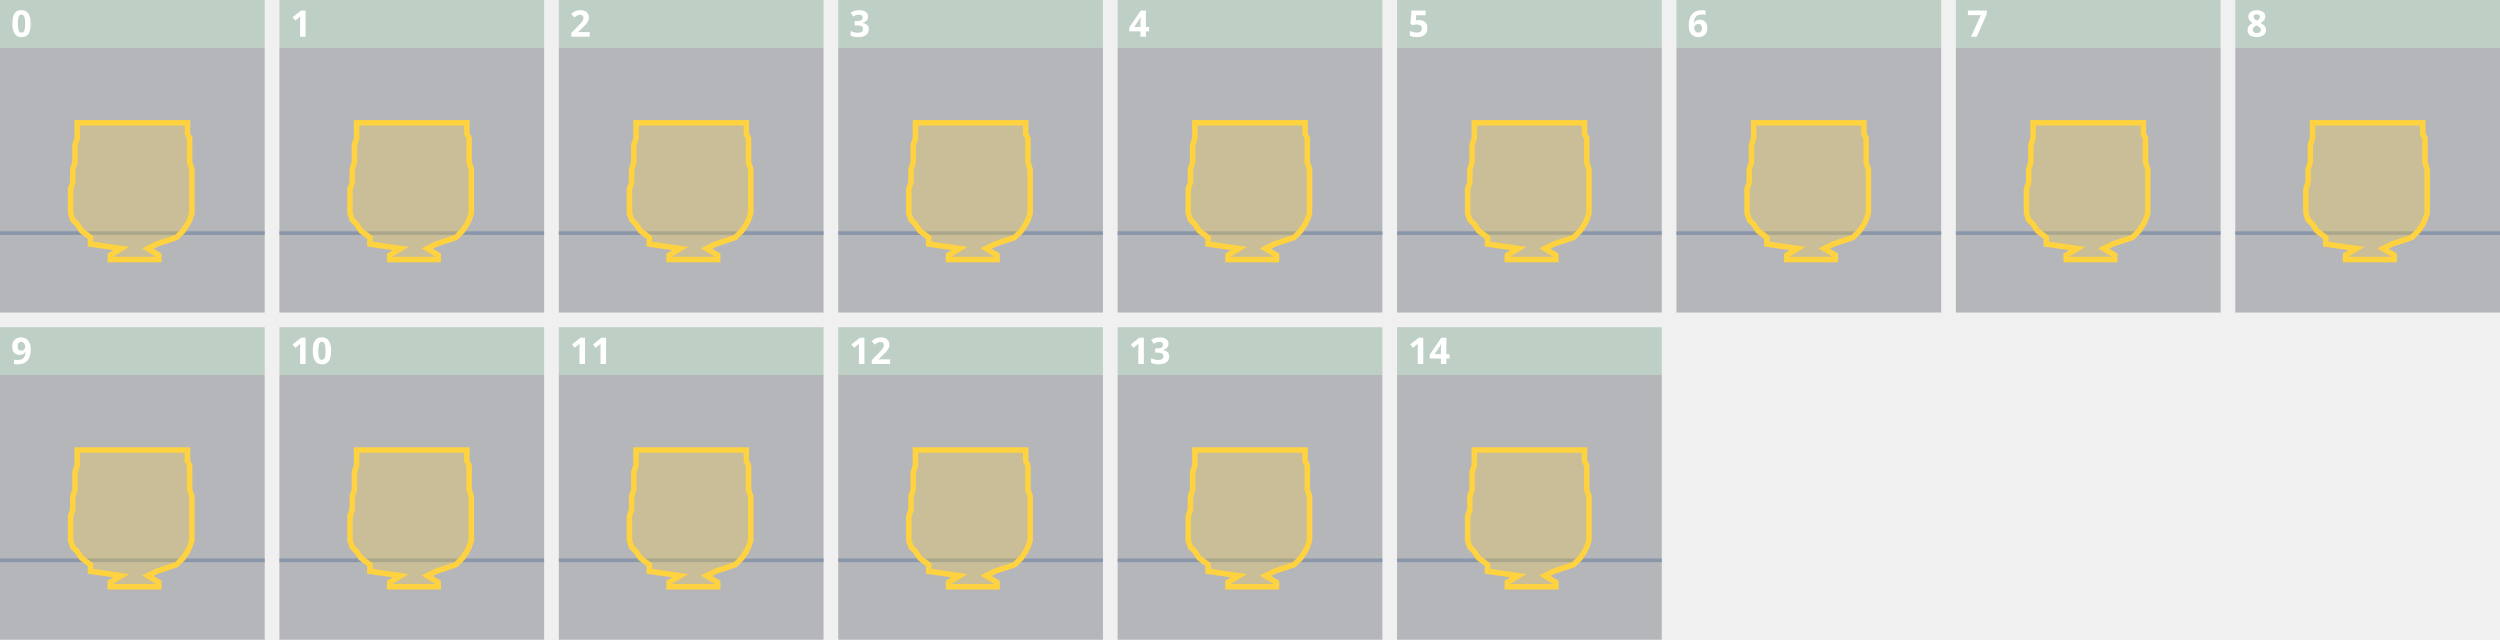
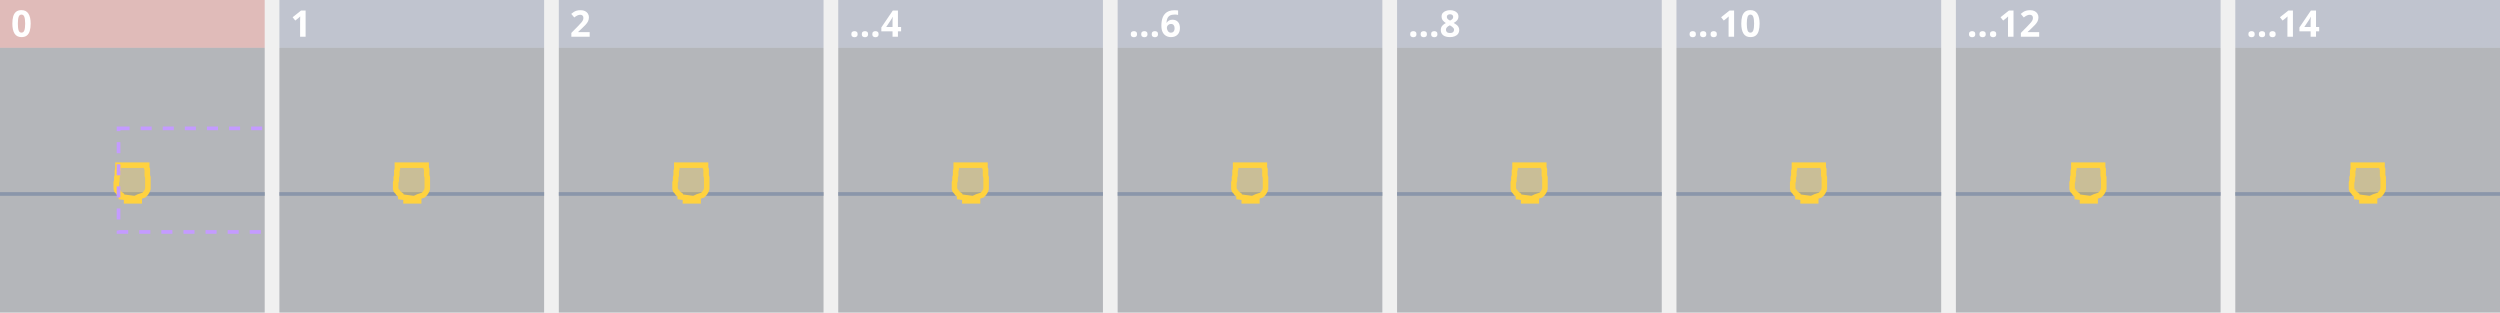
- <svg xmlns="http://www.w3.org/2000/svg" viewBox="0 0 680 174" width="680" height="174">
-   <style>text{font:bold 10px sans-serif;fill:#ffffff}.k{fill:#1b2230}.g{stroke:#8a96aa;stroke-width:1.67}use{stroke-width:2.50;fill-opacity:.28}.u{stroke:#ffd23f;fill:#ffd23f}.v{stroke:#4ade80;fill:#4ade80;fill-opacity:.6}.a{stroke:#e879f9;fill:#e879f9}.o{stroke:#22d3ee;fill:#22d3ee;fill-opacity:.5}.H{color:#ff4d3d;fill:#ff4d3d;opacity:.7}.G{color:#3b9cff;fill:#3b9cff;opacity:.75}.S{color:#ffa630;fill:#ffa630;opacity:.75}.T{color:#ffa630;fill:none;stroke:#ffa630;stroke-width:3.33;stroke-dasharray:6.7}.P{color:#c49bff;fill:none;stroke:#c49bff;stroke-width:1.67;stroke-dasharray:5.0}</style>
+ <svg xmlns="http://www.w3.org/2000/svg" viewBox="0 0 680 85" width="680" height="85">
+   <style>text{font:bold 10px sans-serif;fill:#ffffff}.k{fill:#1b2230}.g{stroke:#8a96aa;stroke-width:6.39}use{stroke-width:9.58;fill-opacity:.28}.u{stroke:#ffd23f;fill:#ffd23f}.v{stroke:#4ade80;fill:#4ade80;fill-opacity:.6}.a{stroke:#e879f9;fill:#e879f9}.o{stroke:#22d3ee;fill:#22d3ee;fill-opacity:.5}.H{color:#ff4d3d;fill:#ff4d3d;opacity:.7}.G{color:#3b9cff;fill:#3b9cff;opacity:.75}.S{color:#ffa630;fill:#ffa630;opacity:.75}.T{color:#ffa630;fill:none;stroke:#ffa630;stroke-width:12.78;stroke-dasharray:25.6}.P{color:#c49bff;fill:none;stroke:#c49bff;stroke-width:6.39;stroke-dasharray:19.2}</style>
  <defs>
    <path id="b0" d="M25 -26L-25 -26L-25 -24L-25 -21L-25 -19L-26 -16L-26 -13L-26 -10L-26 -8L-27 -5L-27 -2L-27 1L-28 4L-28 6L-28 9L-28 12L-28 15L-27 18L-25 20L-23 23L-19 26L-19 29L-5 31L-10 34L-10 36L12 36L12 34L7 31L11 29L20 26L23 23L25 20L26 18L27 15L27 12L27 9L27 6L27 4L27 1L27 -2L27 -5L26 -8L26 -10L26 -13L26 -16L26 -19L25 -21L25 -24Z" />
-     <rect id="K" x="-60" y="-60" width="120" height="120" class="k" />
-     <rect id="Ls" width="72" height="13" fill="#3f7d5a" />
+     <rect id="K" x="-230" y="-230" width="460" height="460" class="k" />
+     <rect id="La" width="72" height="13" fill="#b8332b" />
+     <rect id="Le" width="72" height="13" fill="#46557a" />
  </defs>
-   <use href="#Ls" x="0" y="0" />
+   <use href="#La" x="0" y="0" />
  <text x="3" y="10">0</text>
-   <svg x="0" y="13" width="72" height="72" viewBox="-60 -60 120 120">
+   <svg x="0" y="13" width="72" height="72" viewBox="-230 -230 460 460">
    <use href="#K" />
-     <line x1="-60" y1="24" x2="60" y2="24" class="g" />
+     <line x1="-230" y1="24" x2="230" y2="24" class="g" />
+     <use href="#b0" class="u" />
+     <g class="P">
+       <rect x="-24" y="-90" width="264" height="180" />
+     </g>
+   </svg>
+   <use href="#Le" x="76" y="0" />
+   <text x="79" y="10">1</text>
+   <svg x="76" y="13" width="72" height="72" viewBox="-230 -230 460 460">
+     <use href="#K" />
+     <line x1="-230" y1="24" x2="230" y2="24" class="g" />
    <use href="#b0" class="u" />
  </svg>
-   <use href="#Ls" x="76" y="0" />
-   <text x="79" y="10">1</text>
-   <svg x="76" y="13" width="72" height="72" viewBox="-60 -60 120 120">
+   <use href="#Le" x="152" y="0" />
+   <text x="155" y="10">2</text>
+   <svg x="152" y="13" width="72" height="72" viewBox="-230 -230 460 460">
    <use href="#K" />
-     <line x1="-60" y1="24" x2="60" y2="24" class="g" />
+     <line x1="-230" y1="24" x2="230" y2="24" class="g" />
    <use href="#b0" class="u" />
  </svg>
-   <use href="#Ls" x="152" y="0" />
-   <text x="155" y="10">2</text>
-   <svg x="152" y="13" width="72" height="72" viewBox="-60 -60 120 120">
+   <use href="#Le" x="228" y="0" />
+   <text x="231" y="10">…4</text>
+   <svg x="228" y="13" width="72" height="72" viewBox="-230 -230 460 460">
    <use href="#K" />
-     <line x1="-60" y1="24" x2="60" y2="24" class="g" />
+     <line x1="-230" y1="24" x2="230" y2="24" class="g" />
    <use href="#b0" class="u" />
  </svg>
-   <use href="#Ls" x="228" y="0" />
-   <text x="231" y="10">3</text>
-   <svg x="228" y="13" width="72" height="72" viewBox="-60 -60 120 120">
+   <use href="#Le" x="304" y="0" />
+   <text x="307" y="10">…6</text>
+   <svg x="304" y="13" width="72" height="72" viewBox="-230 -230 460 460">
    <use href="#K" />
-     <line x1="-60" y1="24" x2="60" y2="24" class="g" />
+     <line x1="-230" y1="24" x2="230" y2="24" class="g" />
    <use href="#b0" class="u" />
  </svg>
-   <use href="#Ls" x="304" y="0" />
-   <text x="307" y="10">4</text>
-   <svg x="304" y="13" width="72" height="72" viewBox="-60 -60 120 120">
+   <use href="#Le" x="380" y="0" />
+   <text x="383" y="10">…8</text>
+   <svg x="380" y="13" width="72" height="72" viewBox="-230 -230 460 460">
    <use href="#K" />
-     <line x1="-60" y1="24" x2="60" y2="24" class="g" />
+     <line x1="-230" y1="24" x2="230" y2="24" class="g" />
    <use href="#b0" class="u" />
  </svg>
-   <use href="#Ls" x="380" y="0" />
-   <text x="383" y="10">5</text>
-   <svg x="380" y="13" width="72" height="72" viewBox="-60 -60 120 120">
+   <use href="#Le" x="456" y="0" />
+   <text x="459" y="10">…10</text>
+   <svg x="456" y="13" width="72" height="72" viewBox="-230 -230 460 460">
    <use href="#K" />
-     <line x1="-60" y1="24" x2="60" y2="24" class="g" />
+     <line x1="-230" y1="24" x2="230" y2="24" class="g" />
    <use href="#b0" class="u" />
  </svg>
-   <use href="#Ls" x="456" y="0" />
-   <text x="459" y="10">6</text>
-   <svg x="456" y="13" width="72" height="72" viewBox="-60 -60 120 120">
+   <use href="#Le" x="532" y="0" />
+   <text x="535" y="10">…12</text>
+   <svg x="532" y="13" width="72" height="72" viewBox="-230 -230 460 460">
    <use href="#K" />
-     <line x1="-60" y1="24" x2="60" y2="24" class="g" />
+     <line x1="-230" y1="24" x2="230" y2="24" class="g" />
    <use href="#b0" class="u" />
  </svg>
-   <use href="#Ls" x="532" y="0" />
-   <text x="535" y="10">7</text>
-   <svg x="532" y="13" width="72" height="72" viewBox="-60 -60 120 120">
+   <use href="#Le" x="608" y="0" />
+   <text x="611" y="10">…14</text>
+   <svg x="608" y="13" width="72" height="72" viewBox="-230 -230 460 460">
    <use href="#K" />
-     <line x1="-60" y1="24" x2="60" y2="24" class="g" />
-     <use href="#b0" class="u" />
-   </svg>
-   <use href="#Ls" x="608" y="0" />
-   <text x="611" y="10">8</text>
-   <svg x="608" y="13" width="72" height="72" viewBox="-60 -60 120 120">
-     <use href="#K" />
-     <line x1="-60" y1="24" x2="60" y2="24" class="g" />
-     <use href="#b0" class="u" />
-   </svg>
-   <use href="#Ls" x="0" y="89" />
-   <text x="3" y="99">9</text>
-   <svg x="0" y="102" width="72" height="72" viewBox="-60 -60 120 120">
-     <use href="#K" />
-     <line x1="-60" y1="24" x2="60" y2="24" class="g" />
-     <use href="#b0" class="u" />
-   </svg>
-   <use href="#Ls" x="76" y="89" />
-   <text x="79" y="99">10</text>
-   <svg x="76" y="102" width="72" height="72" viewBox="-60 -60 120 120">
-     <use href="#K" />
-     <line x1="-60" y1="24" x2="60" y2="24" class="g" />
-     <use href="#b0" class="u" />
-   </svg>
-   <use href="#Ls" x="152" y="89" />
-   <text x="155" y="99">11</text>
-   <svg x="152" y="102" width="72" height="72" viewBox="-60 -60 120 120">
-     <use href="#K" />
-     <line x1="-60" y1="24" x2="60" y2="24" class="g" />
-     <use href="#b0" class="u" />
-   </svg>
-   <use href="#Ls" x="228" y="89" />
-   <text x="231" y="99">12</text>
-   <svg x="228" y="102" width="72" height="72" viewBox="-60 -60 120 120">
-     <use href="#K" />
-     <line x1="-60" y1="24" x2="60" y2="24" class="g" />
-     <use href="#b0" class="u" />
-   </svg>
-   <use href="#Ls" x="304" y="89" />
-   <text x="307" y="99">13</text>
-   <svg x="304" y="102" width="72" height="72" viewBox="-60 -60 120 120">
-     <use href="#K" />
-     <line x1="-60" y1="24" x2="60" y2="24" class="g" />
-     <use href="#b0" class="u" />
-   </svg>
-   <use href="#Ls" x="380" y="89" />
-   <text x="383" y="99">14</text>
-   <svg x="380" y="102" width="72" height="72" viewBox="-60 -60 120 120">
-     <use href="#K" />
-     <line x1="-60" y1="24" x2="60" y2="24" class="g" />
+     <line x1="-230" y1="24" x2="230" y2="24" class="g" />
    <use href="#b0" class="u" />
  </svg>
</svg>
